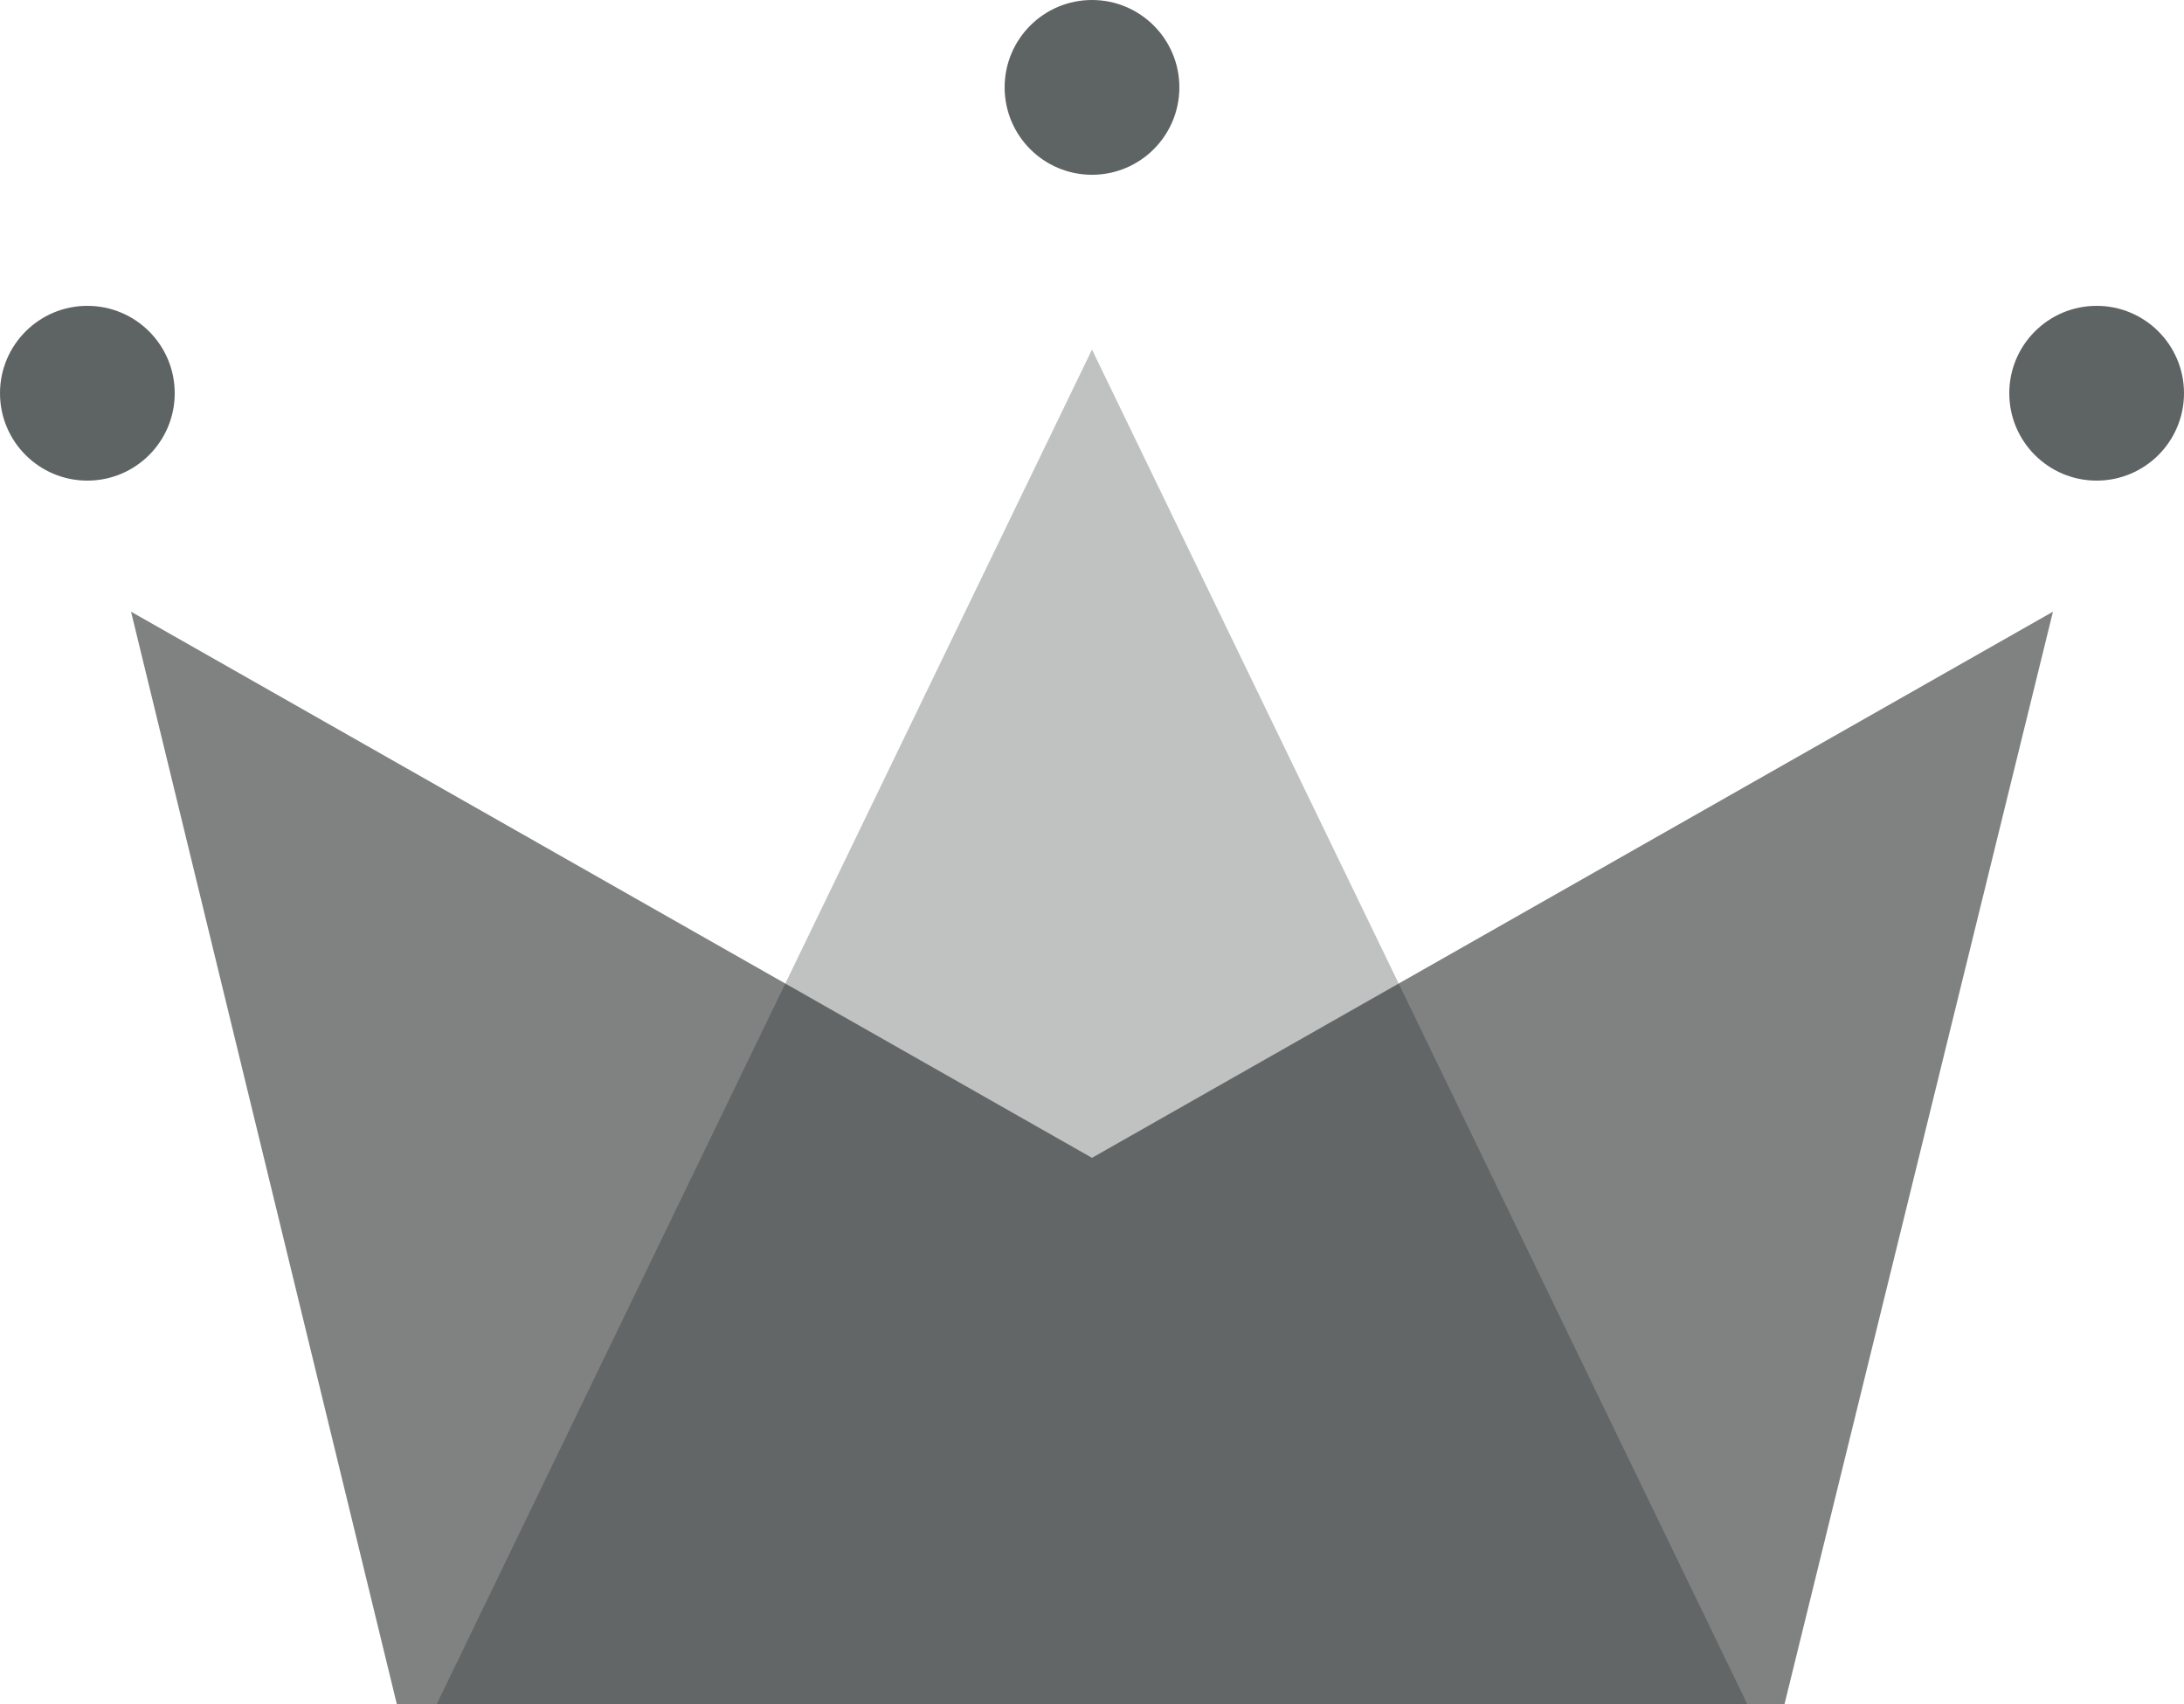
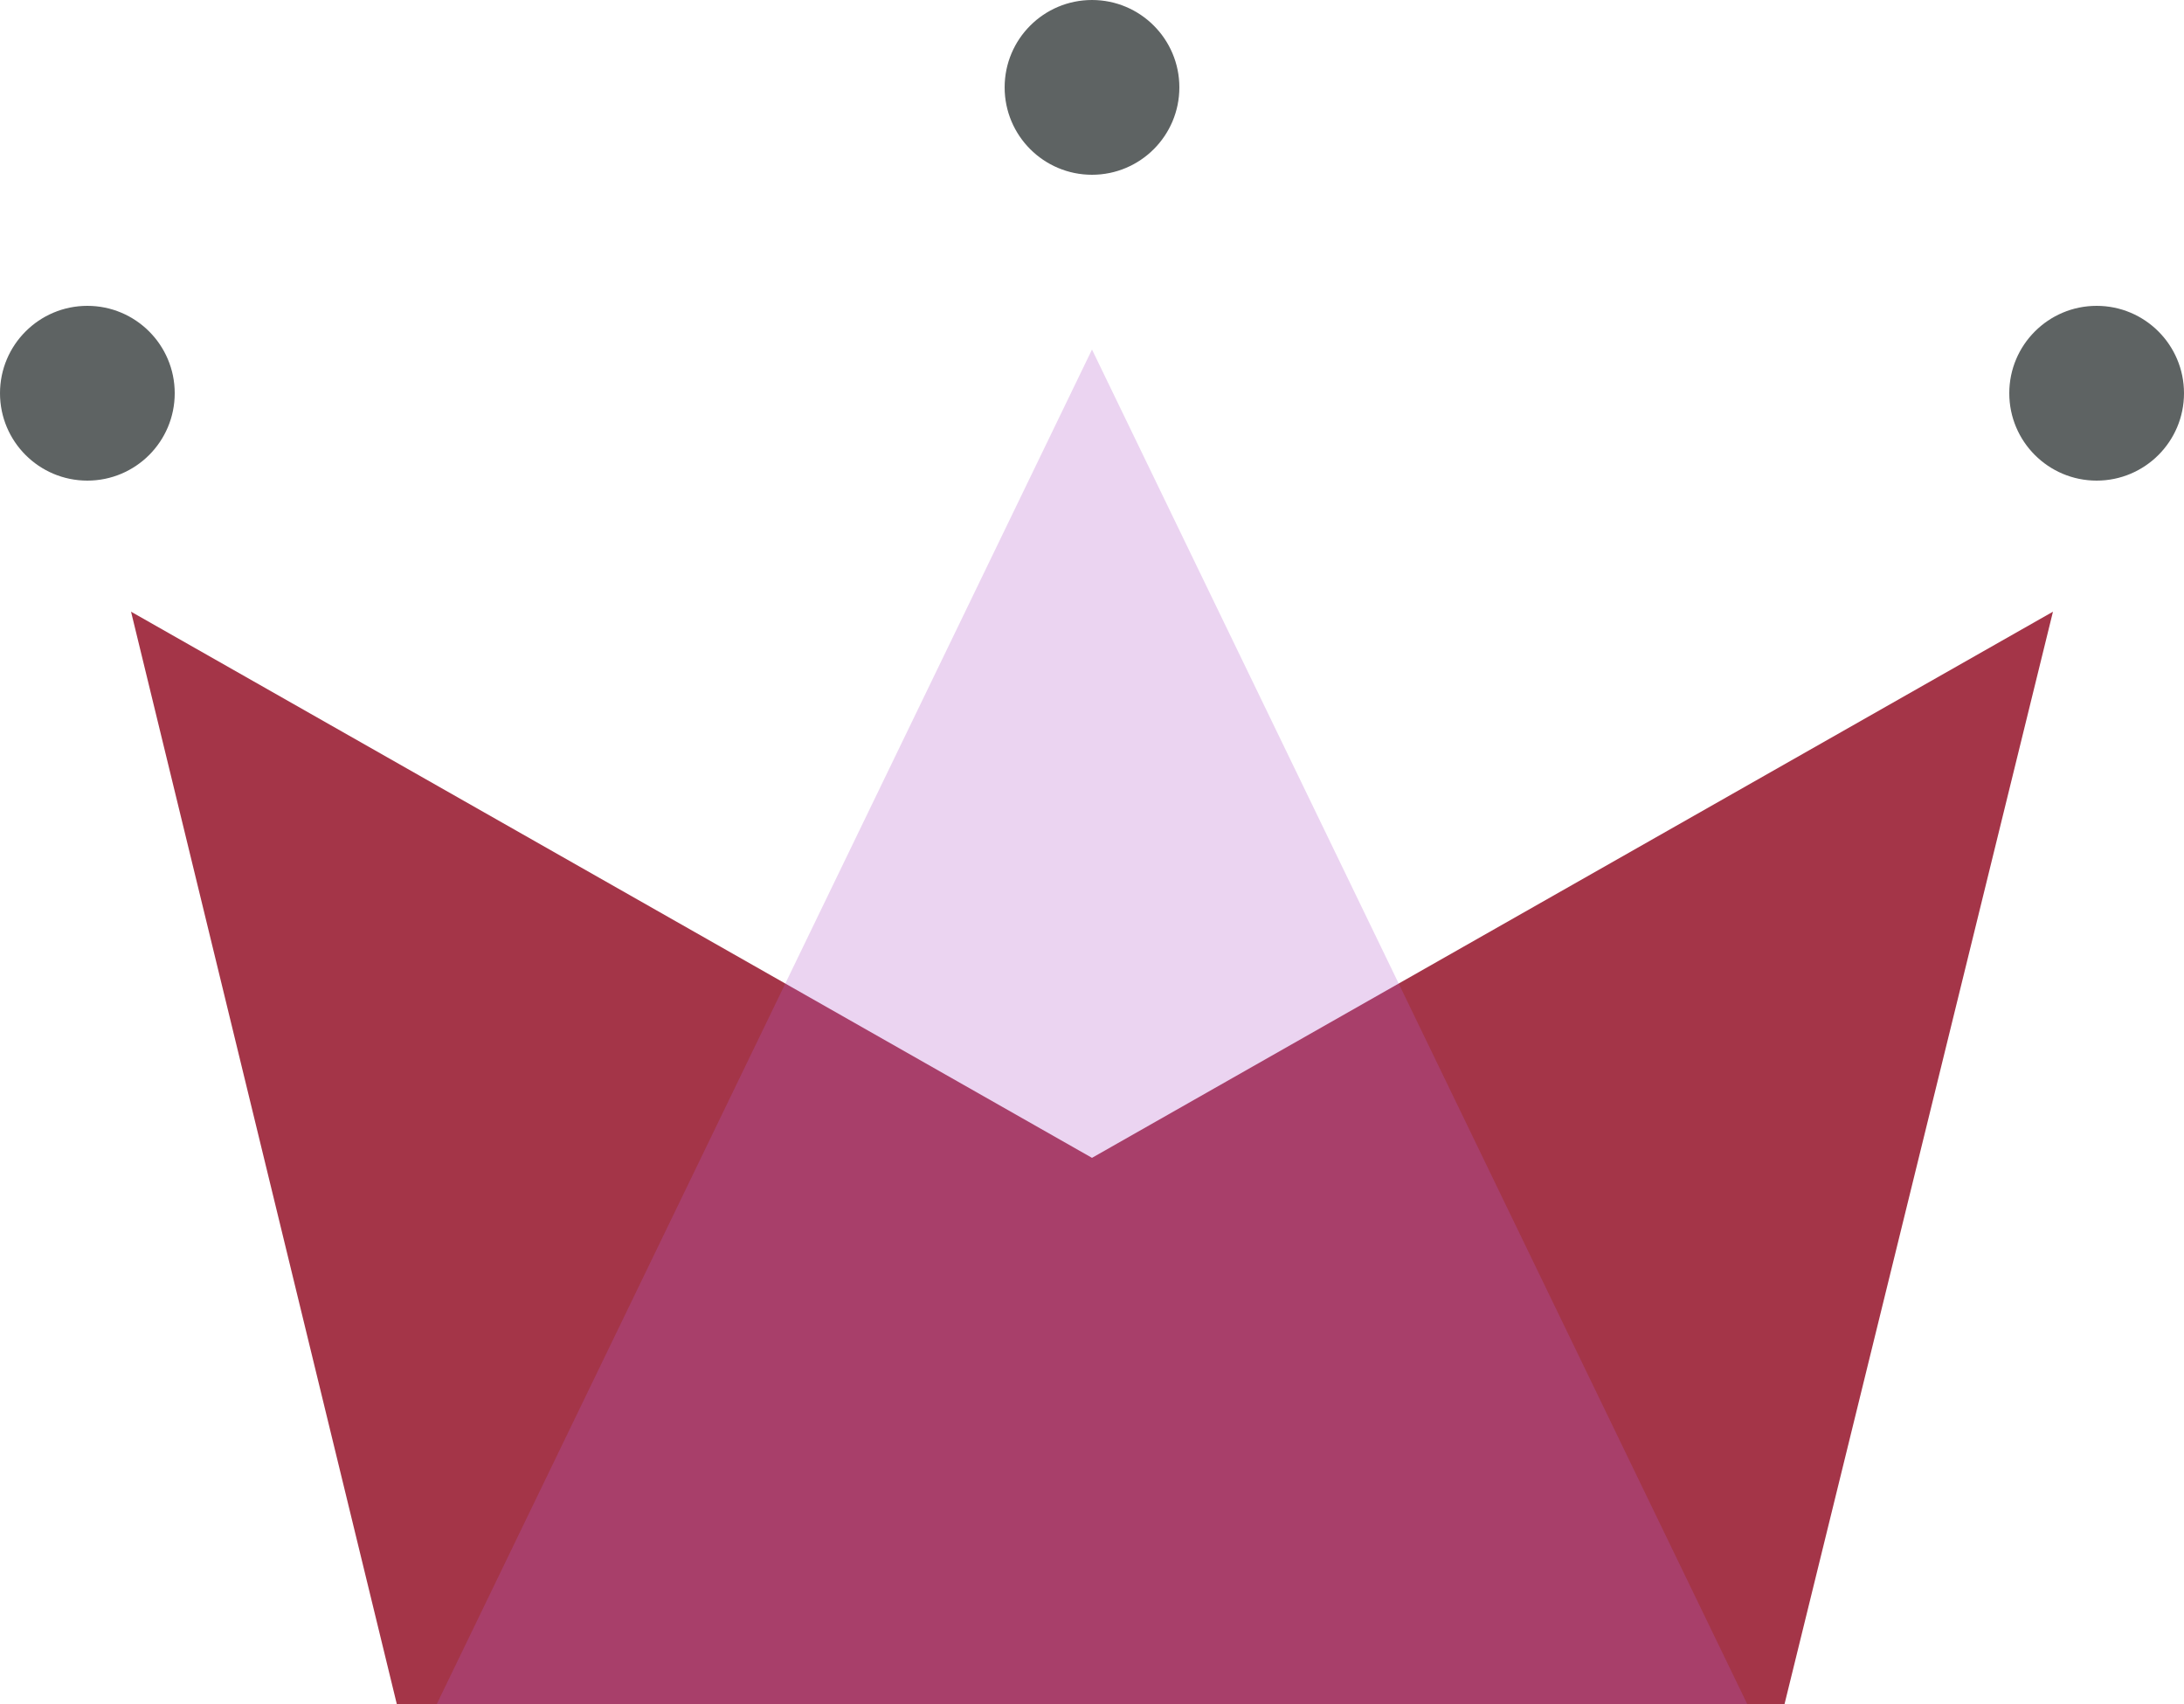
<svg xmlns="http://www.w3.org/2000/svg" width="50px" height="39px" viewBox="0 0 50 39" version="1.1">
  <g id="WiP" stroke="none" stroke-width="1" fill="none" fill-rule="evenodd">
    <g id="Artboard" transform="translate(-90, -38)">
      <g id="Group" transform="translate(90, 38)">
-         <polygon id="Rectangle" fill="#808282" points="3 14 25 26.5 47 14 40.855 39 9.084 39" />
-         <polygon id="Triangle" fill-opacity="0.263" fill="#101A1A" points="25 8 40 39 10 39" />
+         <polygon id="Rectangle" fill="#a43548" points="3 14 25 26.5 47 14 40.855 39 9.084 39" />
+         <polygon id="Triangle" fill-opacity="0.263" fill="#b45dcc" points="25 8 40 39 10 39" />
        <circle id="Oval" fill="#5E6363" cx="2" cy="9" r="2" />
        <circle id="Oval" fill="#5E6363" cx="25" cy="2" r="2" />
        <circle id="Oval" fill="#5E6363" cx="48" cy="9" r="2" />
      </g>
    </g>
  </g>
</svg>
